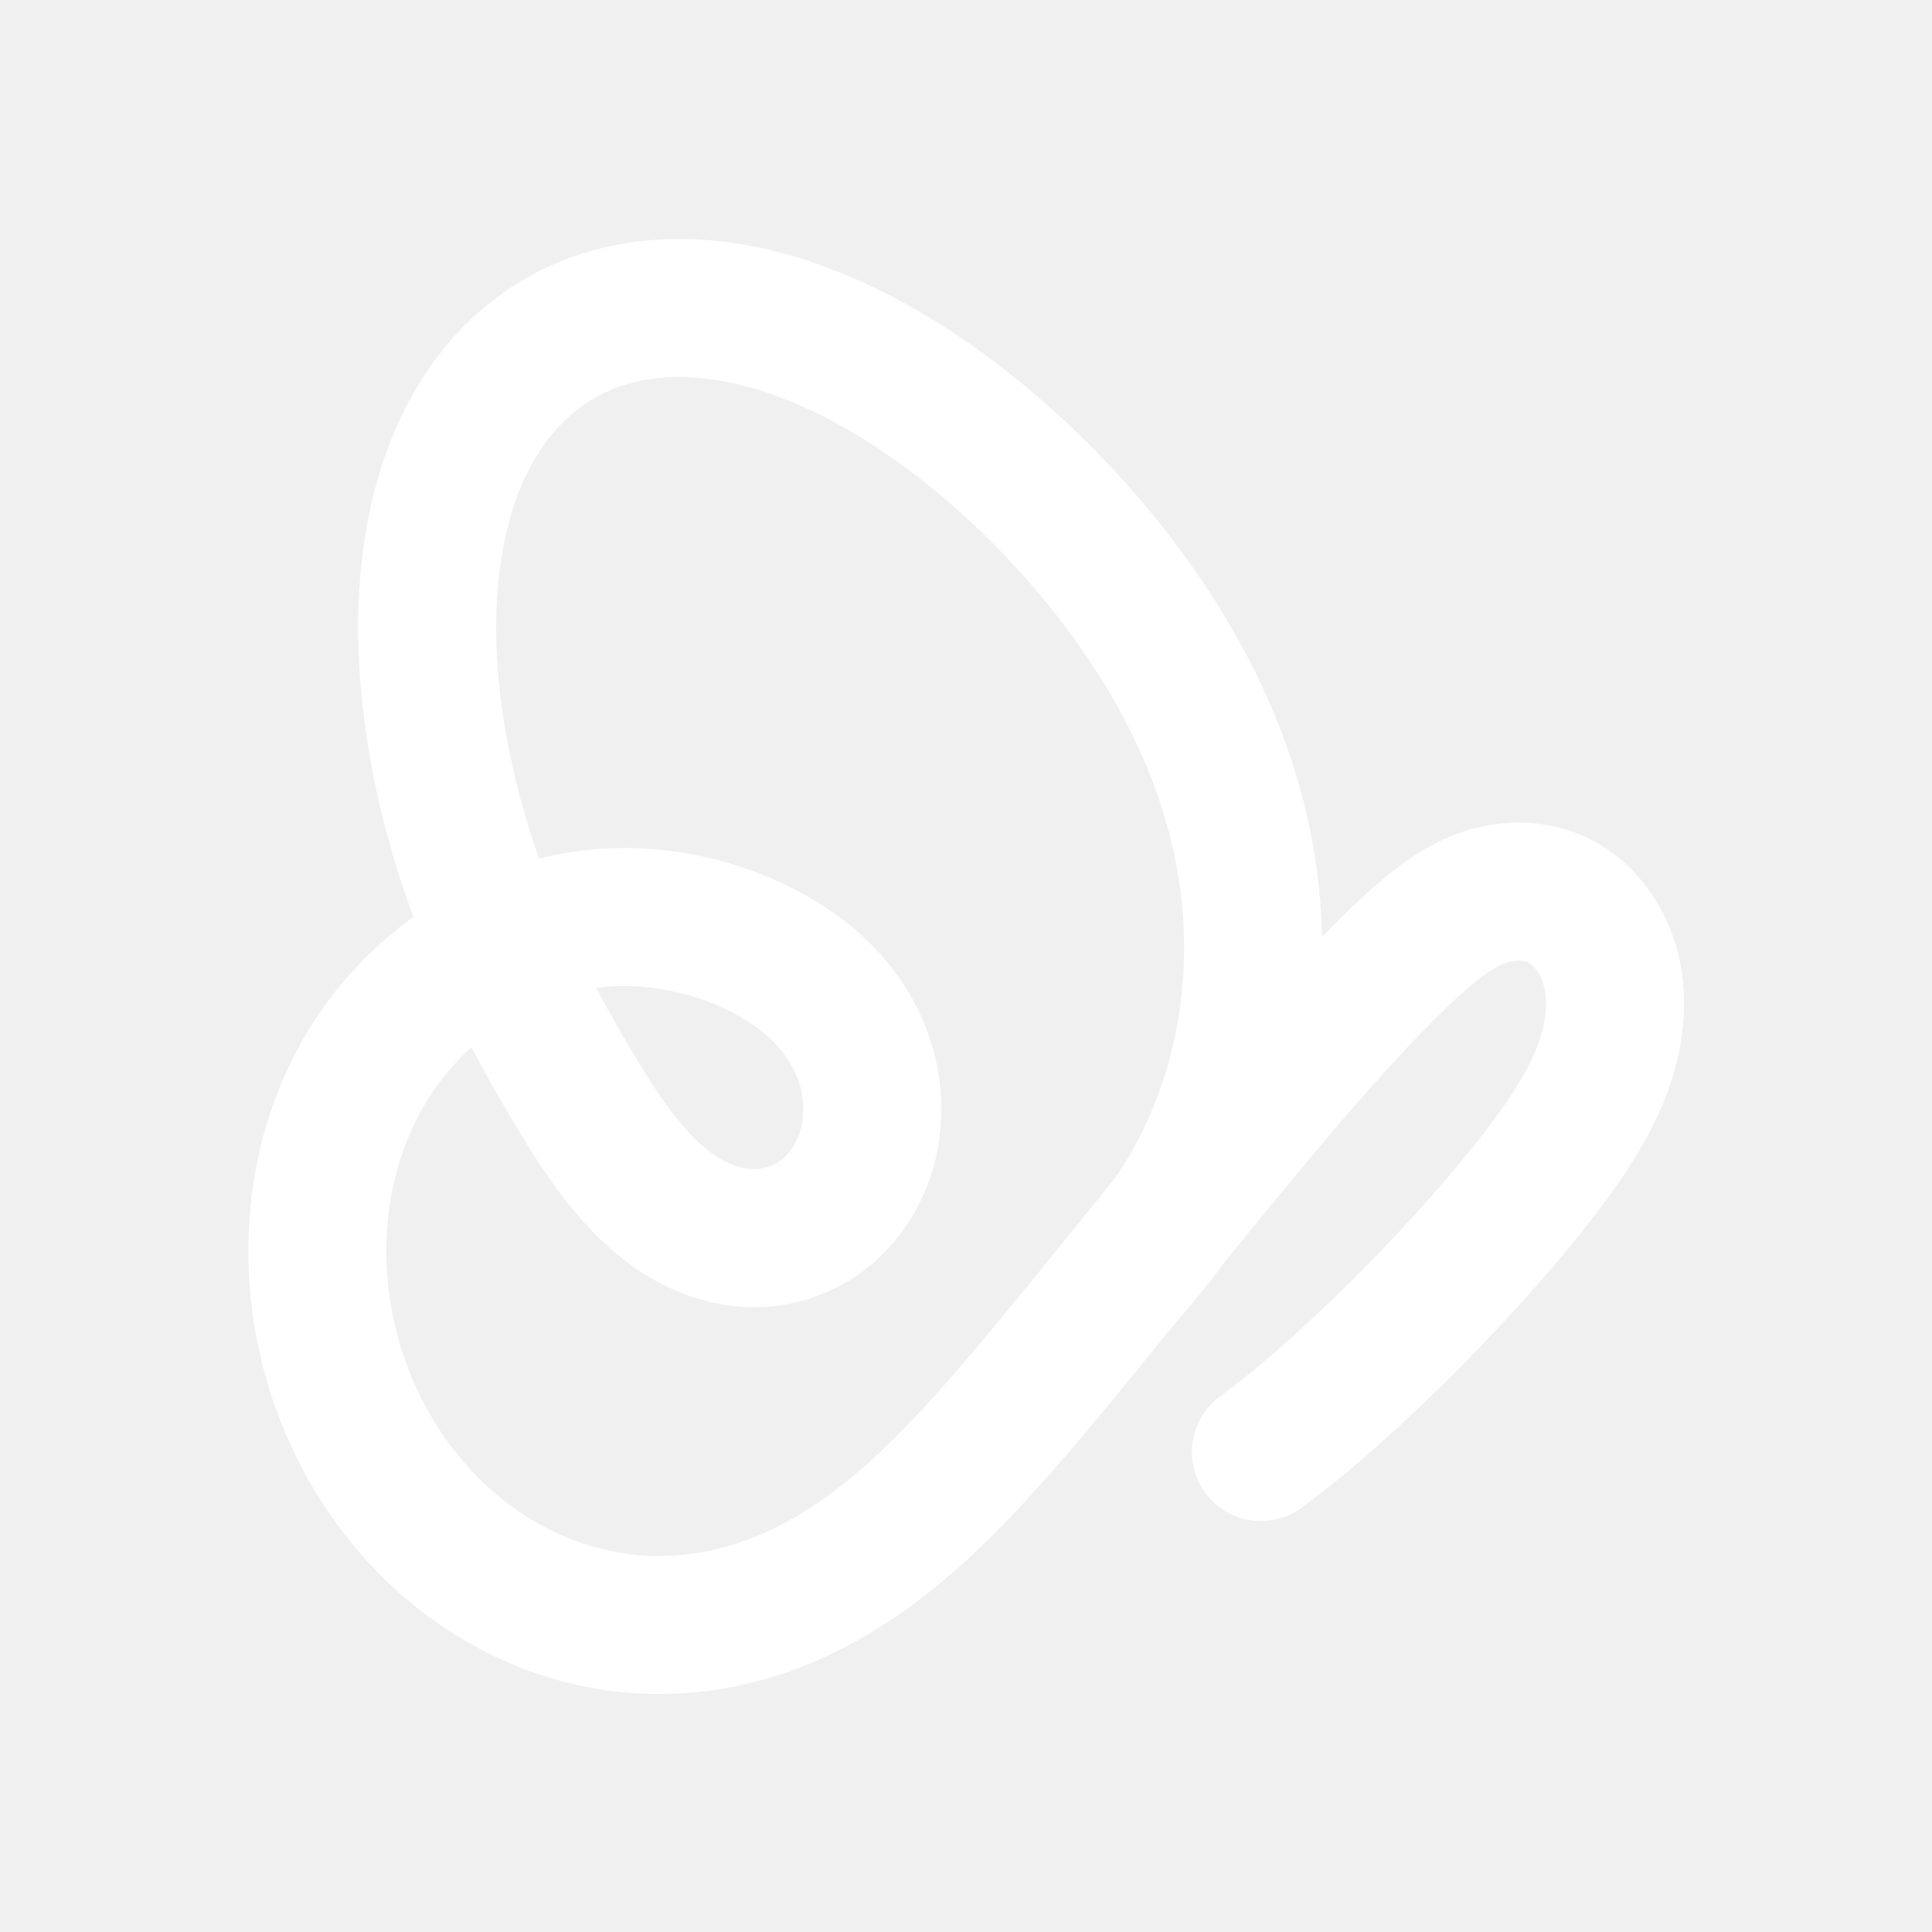
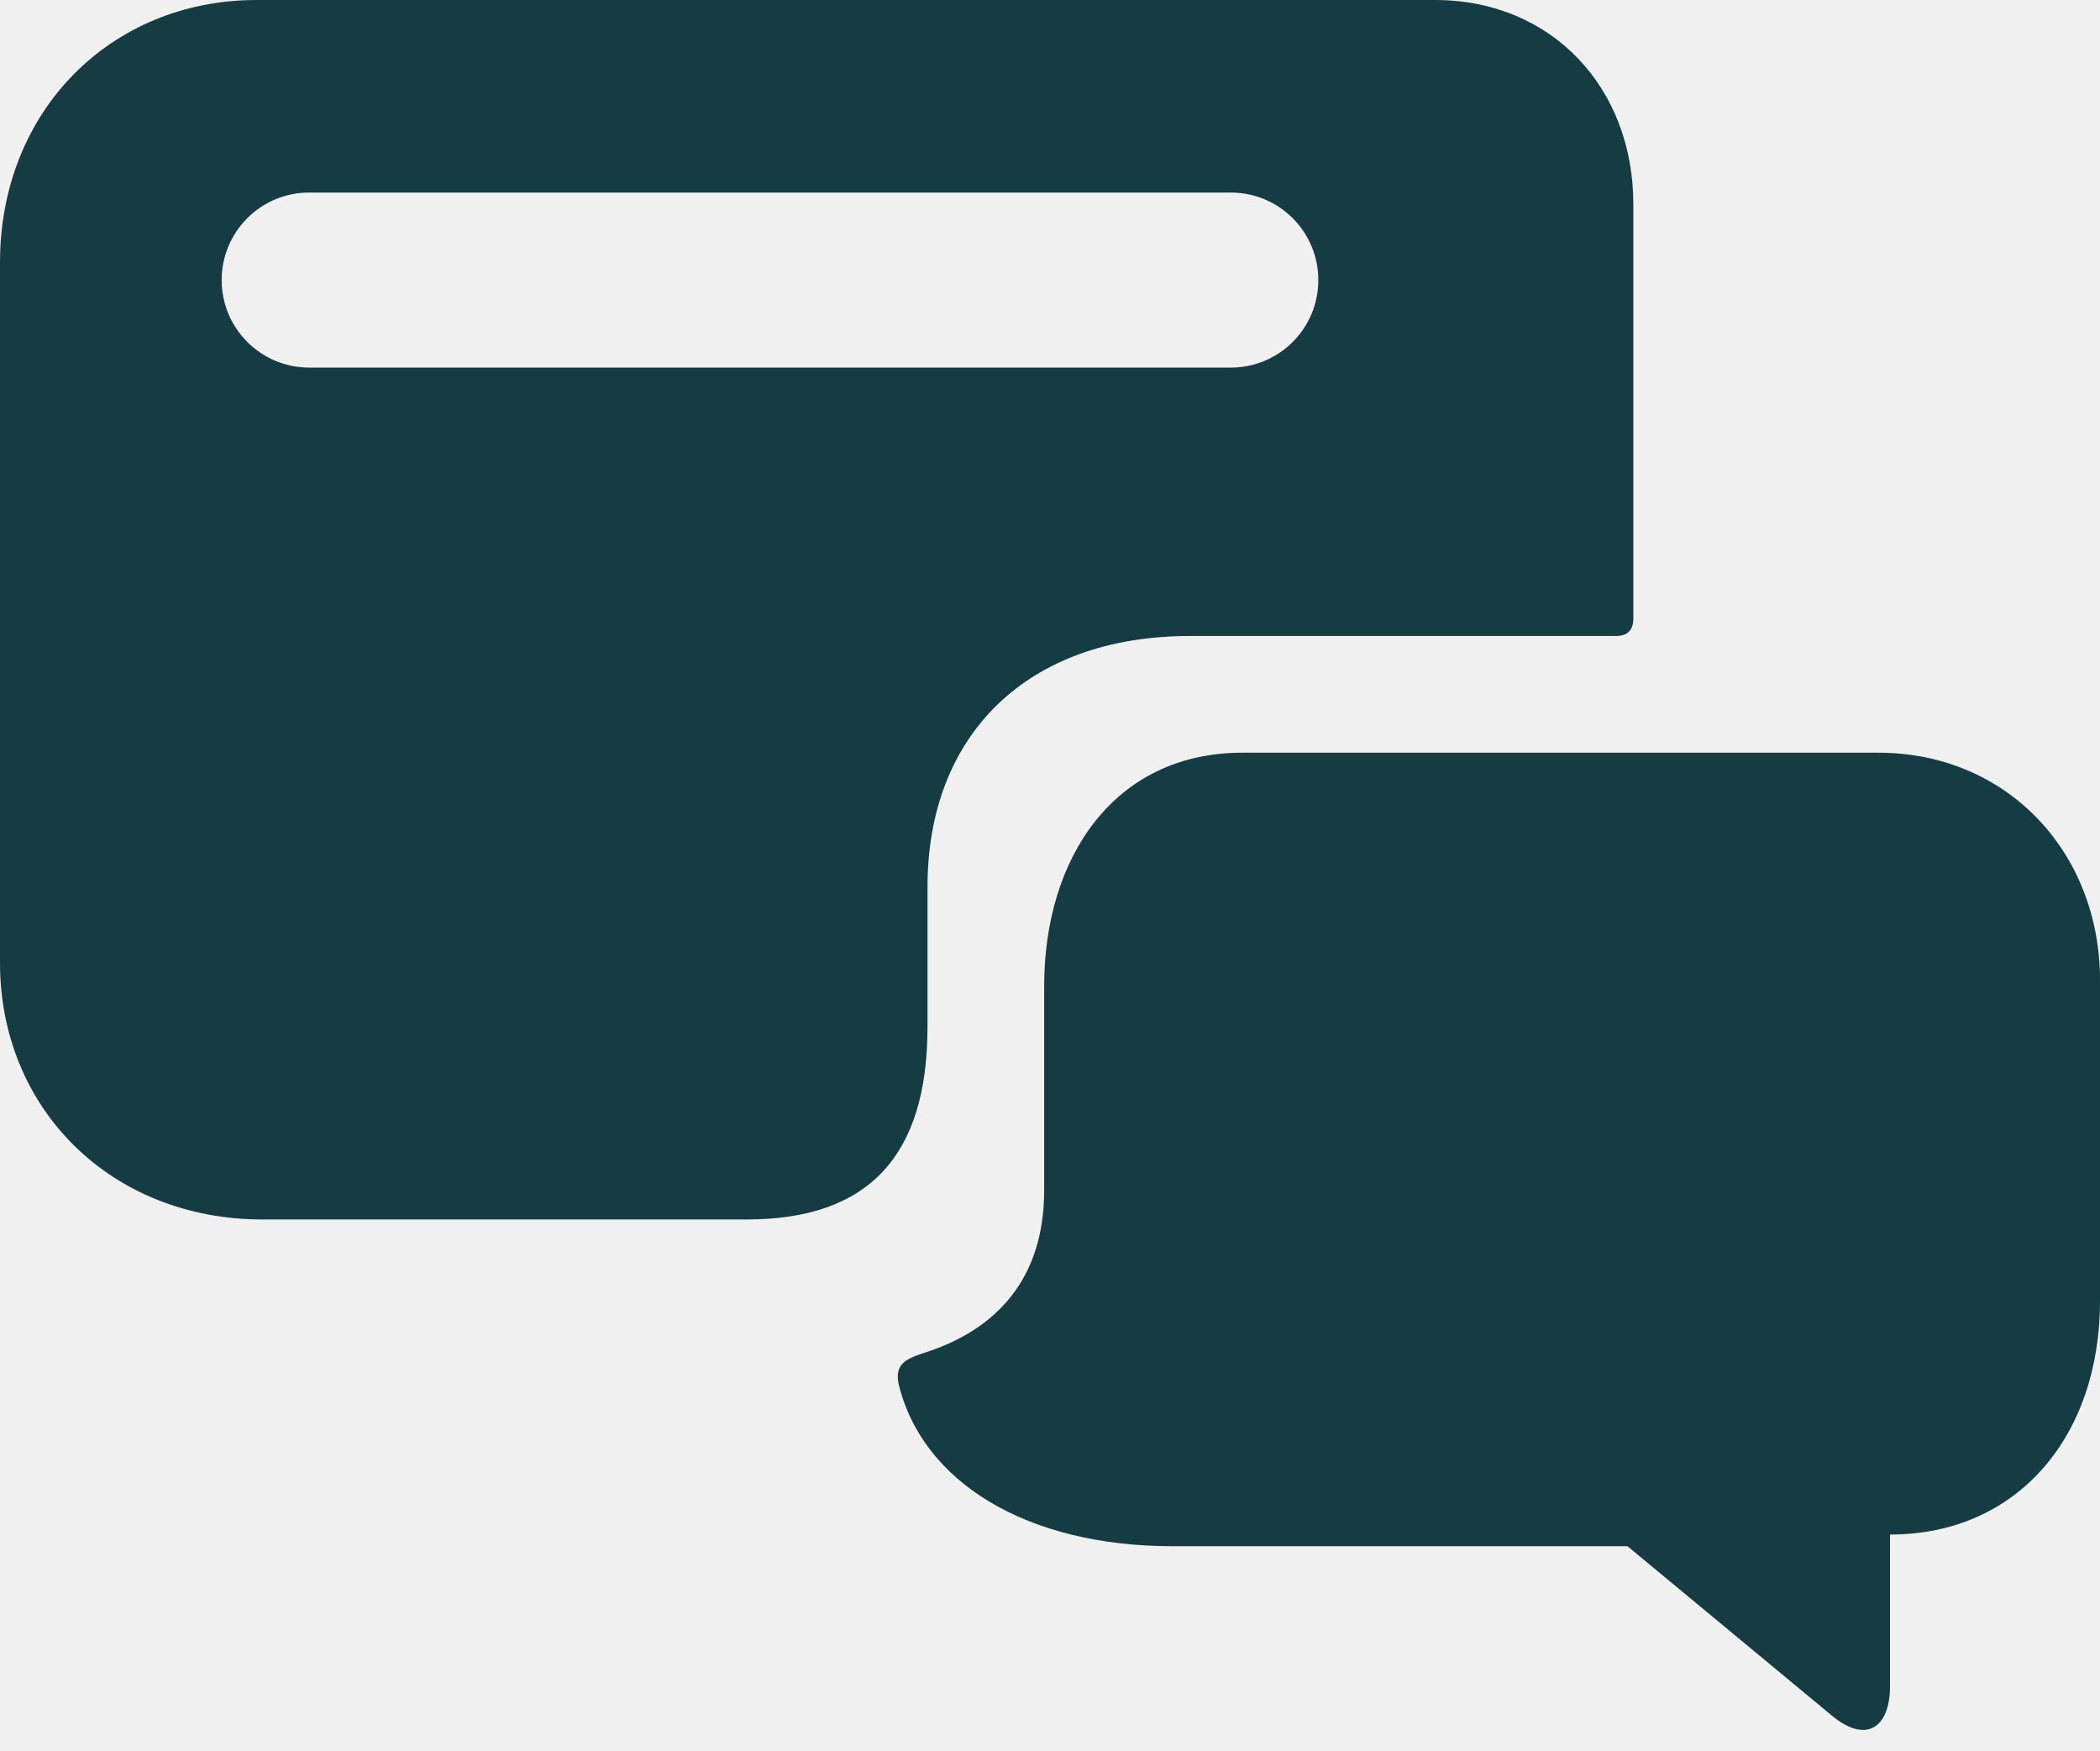
- <svg xmlns="http://www.w3.org/2000/svg" width="700" height="700" viewBox="0 0 700 700" fill="none">
-   <path d="M456.84 526.11C462.73 521.72 467.57 517.89 471.79 514.38C476.02 510.88 479.65 507.69 483.14 504.58C486.63 501.46 489.94 498.44 493.24 495.35C496.54 492.27 499.85 489.11 503.26 485.77C506.67 482.44 510.16 478.96 513.7 475.36C517.23 471.76 520.81 468.03 524.4 464.2C527.99 460.37 531.59 456.44 535.18 452.41C538.77 448.39 542.36 444.27 545.89 440.08C549.42 435.9 552.88 431.65 556.23 427.37C559.58 423.08 562.81 418.77 565.83 414.39C568.86 410.01 571.68 405.57 574.2 401.02C576.72 396.48 578.95 391.82 580.73 387C582.5 382.18 583.83 377.16 584.55 371.94C585.27 366.73 585.37 361.37 584.63 356.15C583.9 350.93 582.28 345.83 579.74 341.22C577.21 336.62 573.83 332.53 569.82 329.45C565.81 326.37 561.14 324.38 556.21 323.54C551.28 322.69 546.1 322.94 541.16 324.13C536.22 325.32 531.58 327.49 527.2 330.24C522.82 332.99 518.68 336.32 514.69 339.8C510.7 343.27 506.85 346.9 503.11 350.61C499.36 354.32 495.71 358.12 492.11 361.94C488.51 365.76 484.97 369.62 481.47 373.49C477.98 377.37 474.53 381.27 471.12 385.19C467.71 389.11 464.33 393.05 460.99 397C457.65 400.94 454.33 404.9 451.04 408.87C447.74 412.83 444.47 416.8 441.21 420.78C437.95 424.75 434.7 428.73 431.46 432.71C428.22 436.69 424.98 440.68 421.74 444.67C418.5 448.66 415.27 452.66 412.02 456.67C408.78 460.68 405.52 464.69 402.26 468.72C398.99 472.75 395.71 476.78 392.41 480.83C389.11 484.88 385.78 488.95 382.42 493.02C379.06 497.09 375.66 501.16 372.22 505.23C368.78 509.3 365.28 513.37 361.73 517.41C358.17 521.45 354.55 525.46 350.85 529.41C347.14 533.36 343.36 537.24 339.47 541.02C335.59 544.8 331.62 548.47 327.54 551.97C323.45 555.47 319.27 558.81 314.98 561.93C310.68 565.05 306.29 567.97 301.8 570.62C297.31 573.28 292.72 575.68 288.04 577.8C283.37 579.92 278.61 581.75 273.79 583.28C268.96 584.81 264.07 586.03 259.14 586.93C254.2 587.83 249.23 588.4 244.24 588.64C239.25 588.88 234.24 588.79 229.26 588.36C224.28 587.93 219.32 587.16 214.42 586.06C209.51 584.95 204.67 583.52 199.91 581.77C195.16 580.01 190.5 577.94 185.97 575.56C181.45 573.19 177.05 570.51 172.82 567.55C168.58 564.59 164.52 561.36 160.64 557.87C156.77 554.39 153.09 550.65 149.64 546.7C146.19 542.75 142.95 538.58 139.97 534.23C136.98 529.88 134.23 525.34 131.75 520.67C129.27 515.99 127.04 511.16 125.09 506.23C123.15 501.3 121.47 496.26 120.08 491.16C118.69 486.05 117.57 480.88 116.75 475.67C115.93 470.47 115.39 465.24 115.14 460.02C114.89 454.79 114.93 449.58 115.26 444.41C115.58 439.24 116.2 434.12 117.1 429.08C117.99 424.04 119.18 419.08 120.64 414.24C122.11 409.4 123.86 404.67 125.88 400.08C127.91 395.49 130.21 391.05 132.78 386.77C135.36 382.5 138.21 378.39 141.32 374.47C144.44 370.55 147.83 366.82 151.47 363.3C155.12 359.77 159.03 356.47 163.19 353.41C167.35 350.36 171.76 347.55 176.39 345.05C181.03 342.55 185.88 340.35 190.91 338.52C195.94 336.7 201.17 335.24 206.49 334.19C211.82 333.15 217.24 332.51 222.68 332.31C228.11 332.12 233.55 332.37 238.92 333.01C244.29 333.66 249.59 334.71 254.75 336.09C259.91 337.48 264.92 339.21 269.75 341.29C274.58 343.36 279.23 345.78 283.63 348.53C288.04 351.29 292.18 354.4 295.95 357.9C299.71 361.39 303.1 365.29 305.97 369.58C308.84 373.86 311.2 378.51 312.91 383.42C314.62 388.32 315.66 393.52 315.96 398.78C316.25 404.03 315.8 409.35 314.55 414.46C313.3 419.57 311.22 424.48 308.43 428.88C305.64 433.29 302.15 437.19 298.08 440.28C294.02 443.37 289.39 445.66 284.5 447.04C279.61 448.43 274.47 448.92 269.39 448.45C264.3 447.98 259.26 446.59 254.46 444.51C249.67 442.43 245.14 439.66 241.03 436.43C236.91 433.2 233.16 429.52 229.72 425.64C226.28 421.76 223.16 417.73 220.26 413.65C217.37 409.57 214.68 405.42 212.07 401.22C209.46 397.01 206.9 392.76 204.38 388.43C201.85 384.1 199.36 379.71 196.91 375.21C194.46 370.72 192.05 366.13 189.7 361.45C187.35 356.76 185.06 351.99 182.86 347.13C180.67 342.28 178.57 337.34 176.57 332.32C174.57 327.31 172.68 322.22 170.91 317.07C169.13 311.91 167.48 306.69 165.96 301.42C164.44 296.14 163.05 290.8 161.8 285.42C160.55 280.03 159.45 274.6 158.51 269.13C157.57 263.67 156.78 258.17 156.18 252.66C155.58 247.15 155.16 241.62 154.94 236.11C154.72 230.6 154.7 225.1 154.91 219.65C155.11 214.2 155.54 208.8 156.21 203.47C156.89 198.15 157.8 192.91 158.98 187.8C160.16 182.69 161.59 177.71 163.3 172.9C165.01 168.09 166.99 163.45 169.24 159.04C171.49 154.63 174.02 150.44 176.81 146.52C179.61 142.61 182.67 138.96 185.98 135.62C189.29 132.28 192.85 129.25 196.64 126.57C200.42 123.89 204.43 121.55 208.62 119.57C212.82 117.59 217.2 115.98 221.73 114.74C226.26 113.5 230.93 112.62 235.71 112.12C240.49 111.61 245.36 111.47 250.3 111.67C255.24 111.87 260.23 112.42 265.24 113.28C270.25 114.15 275.28 115.34 280.29 116.8C285.31 118.27 290.3 120.03 295.25 122.03C300.2 124.03 305.1 126.28 309.94 128.74C314.77 131.2 319.54 133.87 324.23 136.72C328.91 139.56 333.51 142.59 338.01 145.76C342.52 148.93 346.93 152.24 351.24 155.68C355.54 159.11 359.75 162.67 363.85 166.33C367.95 169.99 371.94 173.74 375.82 177.59C379.7 181.43 383.47 185.36 387.13 189.37C390.78 193.37 394.32 197.46 397.74 201.61C401.16 205.76 404.46 209.99 407.63 214.28C410.8 218.57 413.84 222.93 416.75 227.36C419.66 231.79 422.42 236.28 425.04 240.84C427.66 245.4 430.14 250.03 432.45 254.72C434.76 259.41 436.91 264.16 438.88 268.98C440.86 273.79 442.66 278.66 444.27 283.59C445.89 288.51 447.31 293.49 448.54 298.51C449.77 303.53 450.8 308.59 451.62 313.68C452.45 318.77 453.06 323.89 453.46 329.02C453.86 334.15 454.05 339.29 454.02 344.42C454 349.55 453.75 354.67 453.29 359.76C452.83 364.85 452.16 369.91 451.27 374.92C450.39 379.92 449.29 384.88 447.98 389.76C446.68 394.64 445.17 399.44 443.46 404.15C441.75 408.87 439.85 413.49 437.75 418C435.65 422.51 433.38 426.88 430.83 431.24C428.27 435.6 425.41 439.96 422.06 444.51C418.7 449.06 414.7 453.93 410.99 458.32C407.29 462.71 403.92 466.59 401.91 469.1" stroke="#FFFFFF" stroke-width="50" stroke-linecap="round" stroke-linejoin="round" />
+ <svg xmlns="http://www.w3.org/2000/svg" width="360" height="300" viewBox="0 0 360 300">
+   <g transform="translate(0 0) scale(1)" color="#153B43">
+     <path fill="currentColor" fill-rule="evenodd" d="M44 0H246C266 0 280 15 280 35V106C280 108 279 109 277 109H204C176 109 159 126 159 152V176C159 198 149 209 128 209H45C19 209 0 190 0 165V45C0 19 19 0 44 0ZM53 33C44.716 33 38 39.716 38 48C38 56.284 44.716 63 53 63H211C219.284 63 226 56.284 226 48C226 39.716 219.284 33 211 33H53Z" />
+     <path fill="currentColor" d="M213 129H322C344 129 360 146 360 168V223C360 246 346 263 324 263V289C324 296 320 299 314 294L279 265H201C176 265 158 254 154 237C153.5 234 155 233 158 232C171 228 179 219 179 204V169C179 147 191 129 213 129Z" />
+   </g>
</svg>
